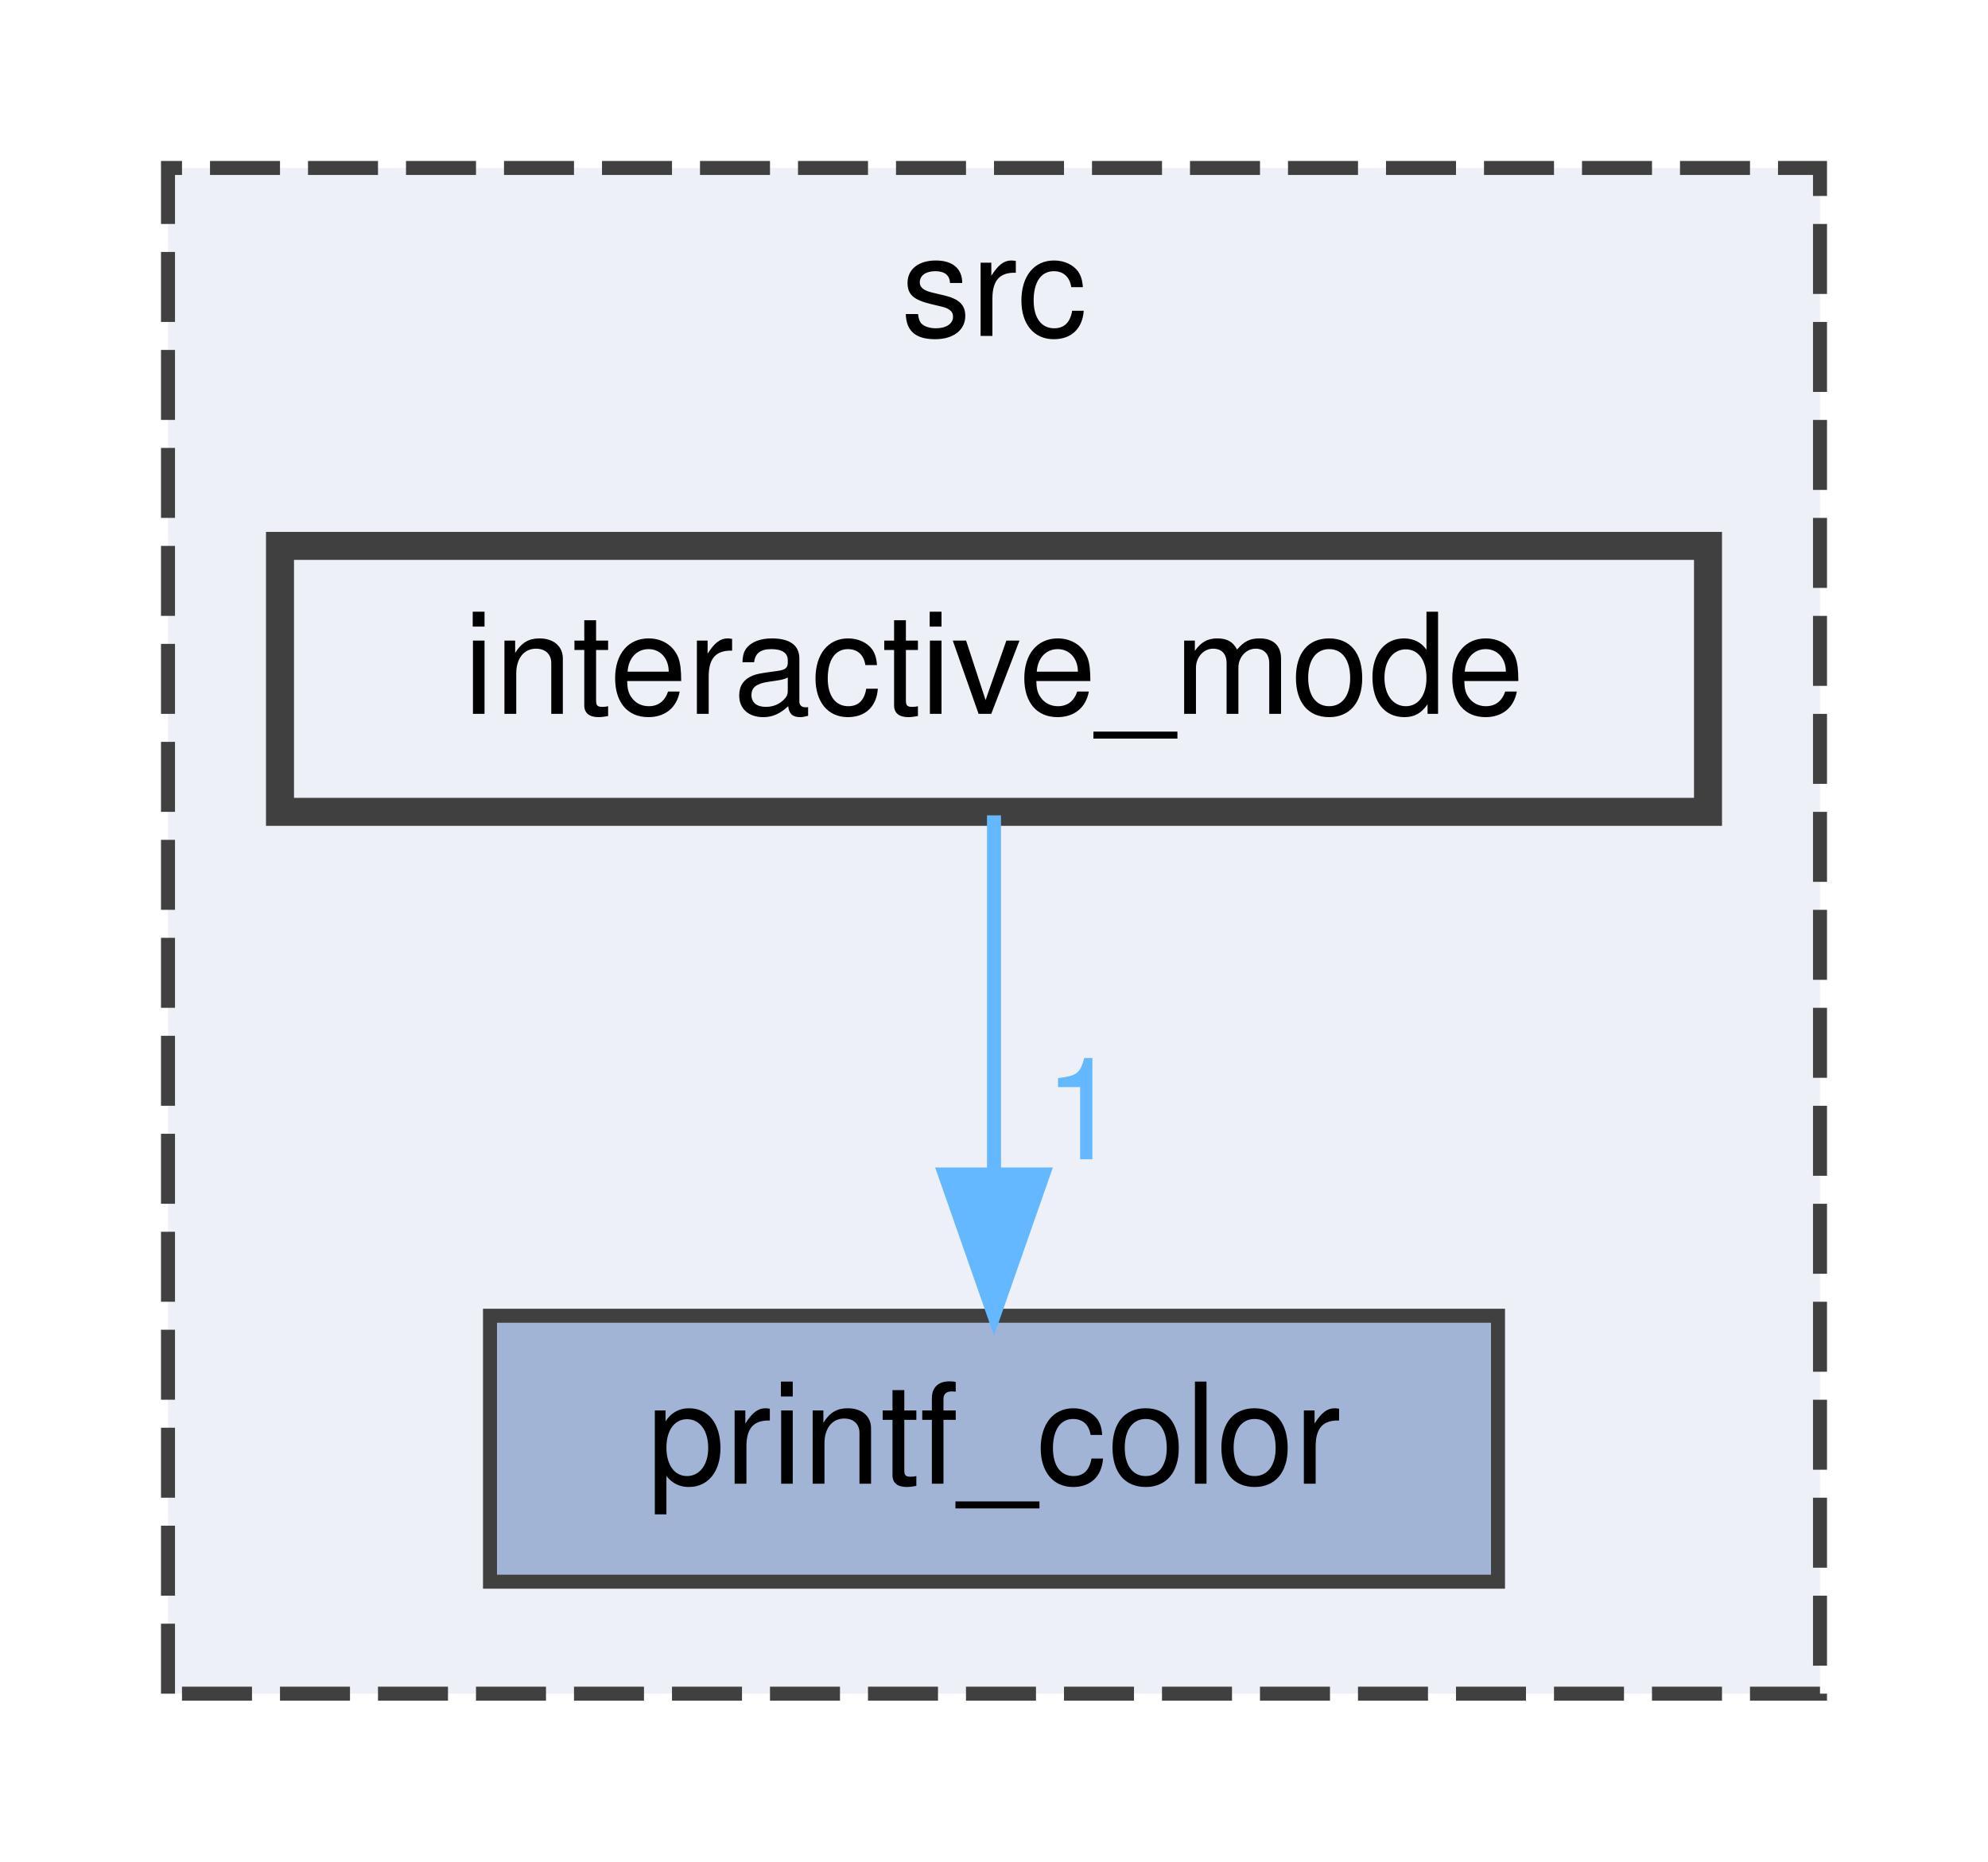
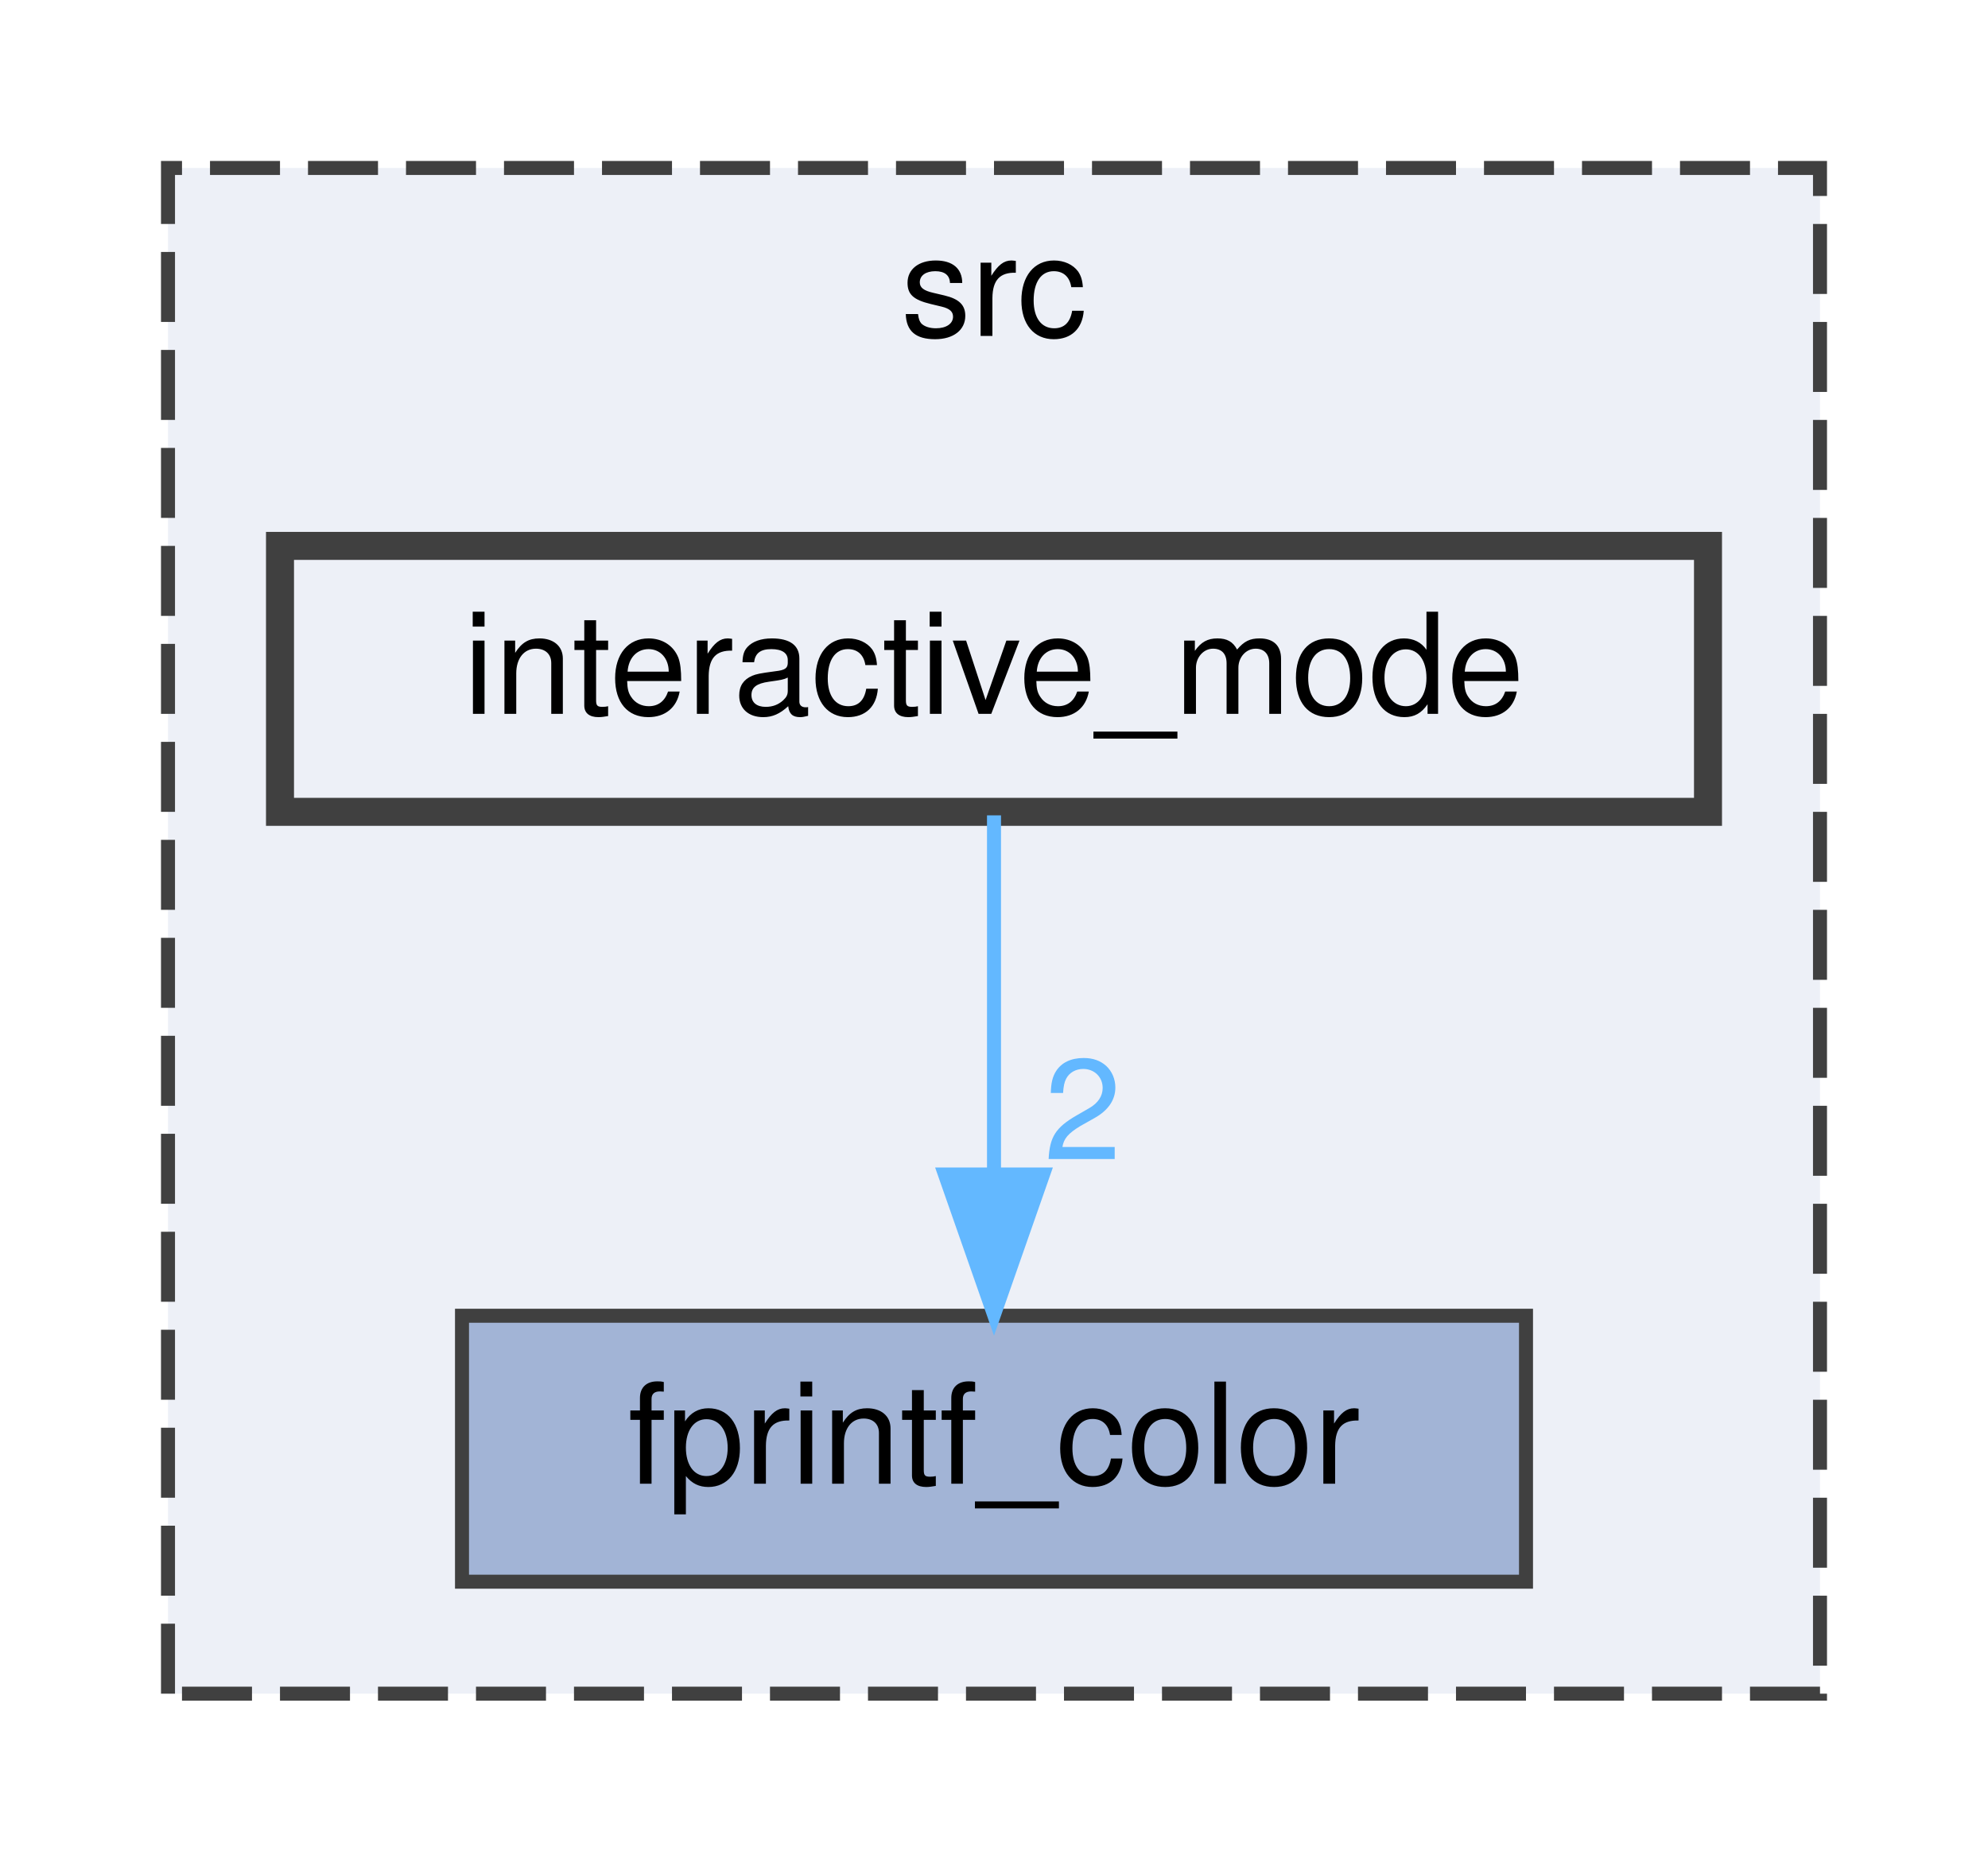
<svg xmlns="http://www.w3.org/2000/svg" xmlns:xlink="http://www.w3.org/1999/xlink" width="142pt" height="133pt" viewBox="0.00 0.00 142.00 133.00">
  <g id="graph0" class="graph" transform="scale(1 1) rotate(0) translate(4 129)">
    <g id="clust1" class="cluster">
      <g id="a_clust1">
        <a xlink:href="dir_68267d1309a1af8e8297ef4c3efbcdba.html" target="_top" xlink:title="src">
          <polygon fill="#edf0f7" stroke="#404040" stroke-dasharray="5,2" points="8,-8 8,-117 126,-117 126,-8 8,-8" />
          <text text-anchor="middle" x="67" y="-105" font-family="Helvetica,sans-Serif" font-size="10.00">src</text>
        </a>
      </g>
    </g>
    <g id="node1" class="node">
      <g id="a_node1">
-         <a xlink:href="dir_b2650ae081ac14b58e5fc705c4b49cc7.html" target="_top" xlink:title="printf_color">
-           <polygon fill="#a2b4d6" stroke="#404040" points="103,-35 31,-35 31,-16 103,-16 103,-35" />
-           <text text-anchor="middle" x="67" y="-23" font-family="Helvetica,sans-Serif" font-size="10.00">printf_color</text>
+         <a xlink:href="dir_28fd4ee744d5c30ea598f5925cc2cfab.html" target="_top" xlink:title="fprintf_color">
+           <polygon fill="#a2b4d6" stroke="#404040" points="105,-35 29,-35 29,-16 105,-16 105,-35" />
+           <text text-anchor="middle" x="67" y="-23" font-family="Helvetica,sans-Serif" font-size="10.00">fprintf_color</text>
        </a>
      </g>
    </g>
    <g id="node2" class="node">
      <g id="a_node2">
        <a xlink:href="dir_668debc5fb7fe3ec0d2bf34d06948aa1.html" target="_top" xlink:title="interactive_mode">
          <polygon fill="#edf0f7" stroke="#404040" stroke-width="2" points="118,-90 16,-90 16,-71 118,-71 118,-90" />
          <text text-anchor="middle" x="67" y="-78" font-family="Helvetica,sans-Serif" font-size="10.00">interactive_mode</text>
        </a>
      </g>
    </g>
    <g id="edge1" class="edge">
      <g id="a_edge1">
-         <a xlink:href="dir_000002_000003.html" target="_top">
+         <a xlink:href="dir_000003_000001.html" target="_top">
          <path fill="none" stroke="#63b8ff" d="M67,-70.75C67,-63.8 67,-53.85 67,-45.13" />
          <polygon fill="#63b8ff" stroke="#63b8ff" points="70.5,-45.09 67,-35.09 63.5,-45.09 70.5,-45.09" />
        </a>
      </g>
      <g id="a_edge1-headlabel">
-         <a xlink:href="dir_000002_000003.html" target="_top" xlink:title="1">
-           <text text-anchor="middle" x="73.34" y="-46.18" font-family="Helvetica,sans-Serif" font-size="10.00" fill="#63b8ff">1</text>
+         <a xlink:href="dir_000003_000001.html" target="_top" xlink:title="2">
+           <text text-anchor="middle" x="73.34" y="-46.18" font-family="Helvetica,sans-Serif" font-size="10.00" fill="#63b8ff">2</text>
        </a>
      </g>
    </g>
  </g>
</svg>
